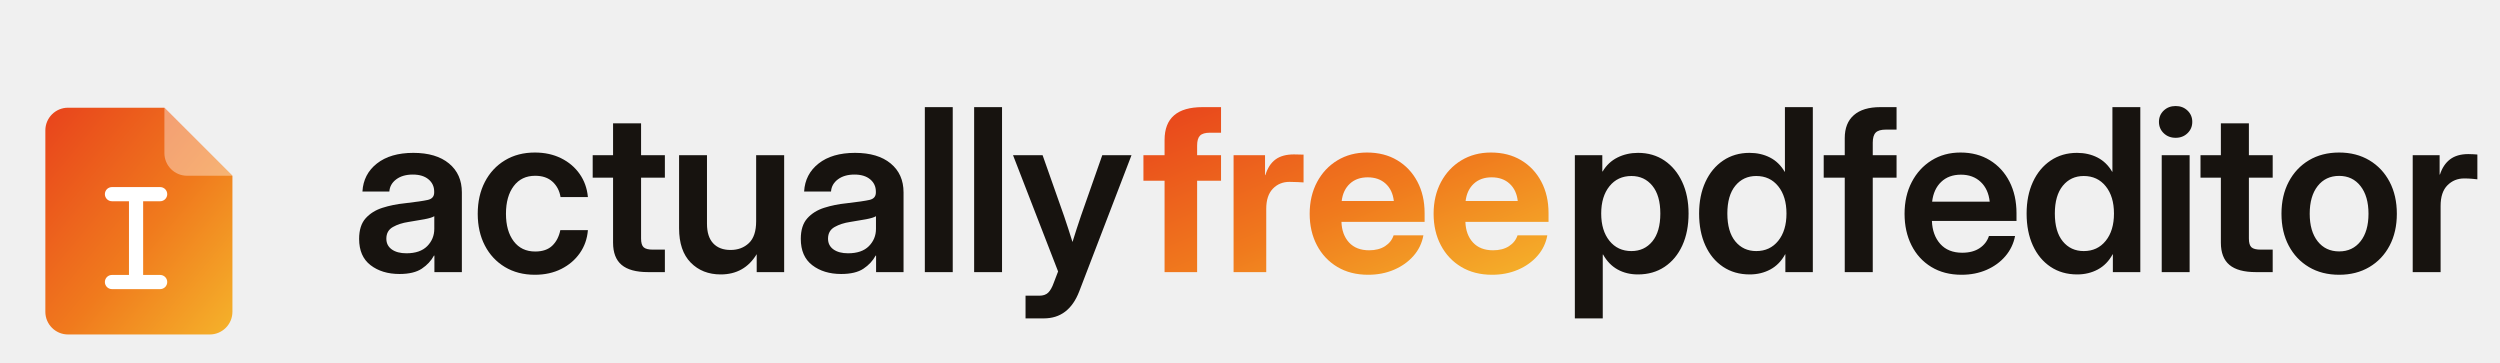
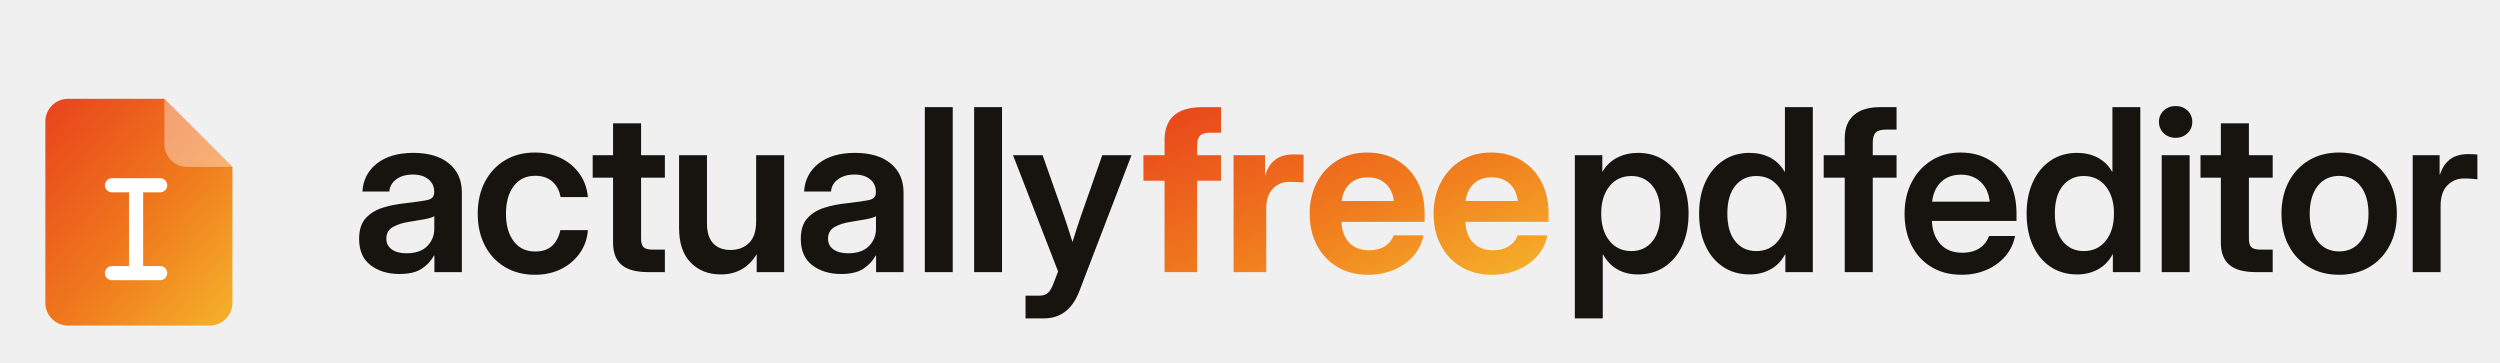
<svg xmlns="http://www.w3.org/2000/svg" viewBox="0 0 441 64" width="441" height="64">
  <defs>
    <linearGradient id="g" x1="0" y1="0" x2="1" y2="1">
      <stop offset="0" stop-color="#E8431C" />
      <stop offset=".55" stop-color="#F07A1D" />
      <stop offset="1" stop-color="#F5B32B" />
    </linearGradient>
  </defs>
-   <g transform="translate(0 14) scale(.5)">
+   <g transform="translate(0 12.43) scale(.5)">
    <path d="M24 10 H58 L82 34 V82 a8 8 0 0 1 -8 8 H24 a8 8 0 0 1 -8 -8 V18 a8 8 0 0 1 8 -8 Z" fill="url(#g)" />
    <path d="M58 10 V26 a8 8 0 0 0 8 8 H82 Z" fill="#FFFFFF" opacity=".38" />
    <g fill="#fff">
      <rect x="45.5" y="40" width="5" height="32" rx="2.5" />
      <rect x="37" y="38" width="22" height="5" rx="2.5" />
      <rect x="37" y="69" width="22" height="5" rx="2.5" />
    </g>
  </g>
  <path d="M70.477 48.332Q67.391 48.332 65.369 46.779Q63.348 45.227 63.348 42.141Q63.348 39.797 64.49 38.518Q65.633 37.238 67.479 36.652Q69.324 36.066 71.453 35.852Q74.324 35.52 75.457 35.266Q76.59 35.012 76.59 33.957V33.801Q76.59 32.473 75.584 31.633Q74.578 30.793 72.82 30.793Q71.023 30.793 69.9 31.633Q68.777 32.473 68.68 33.781H63.934Q64.109 30.715 66.492 28.84Q68.875 26.965 72.918 26.965Q76.941 26.965 79.207 28.84Q81.473 30.715 81.473 33.938V48.0H76.629V45.09H76.551Q75.809 46.457 74.402 47.395Q72.996 48.332 70.477 48.332ZM71.688 44.68Q74.109 44.68 75.359 43.42Q76.609 42.16 76.609 40.363V38.137Q76.16 38.43 74.871 38.674Q73.582 38.918 72.059 39.152Q70.477 39.387 69.314 40.041Q68.152 40.695 68.152 42.102Q68.152 43.312 69.109 43.996Q70.066 44.68 71.688 44.68Z M94.349 48.469Q91.341 48.469 89.066 47.102Q86.791 45.734 85.531 43.312Q84.271 40.891 84.271 37.707Q84.271 34.523 85.531 32.092Q86.791 29.66 89.066 28.283Q91.341 26.906 94.349 26.906Q96.947 26.906 98.978 27.912Q101.009 28.918 102.25 30.686Q103.49 32.453 103.705 34.758H98.88Q98.607 33.098 97.464 32.053Q96.322 31.008 94.408 31.008Q91.986 31.008 90.619 32.824Q89.252 34.641 89.252 37.707Q89.252 40.754 90.619 42.561Q91.986 44.367 94.408 44.367Q96.341 44.367 97.416 43.342Q98.49 42.316 98.841 40.598H103.705Q103.529 42.863 102.289 44.641Q101.048 46.418 99.007 47.443Q96.966 48.469 94.349 48.469Z M117.284 27.375V31.34H113.085V42.082Q113.085 43.195 113.534 43.615Q113.984 44.035 115.175 44.035H117.284V48.0H114.316Q111.171 48.0 109.657 46.73Q108.144 45.461 108.144 42.805V31.34H104.55V27.375H108.144V21.75H113.085V27.375Z M127.134 48.41Q123.891 48.41 121.841 46.32Q119.79 44.23 119.79 40.266V27.375H124.712V39.484Q124.712 41.75 125.805 42.922Q126.899 44.094 128.872 44.094Q130.825 44.094 132.104 42.883Q133.384 41.672 133.384 39.035V27.375H138.325V48.0H133.481V44.836Q131.313 48.41 127.134 48.41Z M148.389 48.332Q145.303 48.332 143.282 46.779Q141.26 45.227 141.26 42.141Q141.26 39.797 142.403 38.518Q143.545 37.238 145.391 36.652Q147.237 36.066 149.366 35.852Q152.237 35.52 153.37 35.266Q154.502 35.012 154.502 33.957V33.801Q154.502 32.473 153.496 31.633Q152.491 30.793 150.733 30.793Q148.936 30.793 147.813 31.633Q146.69 32.473 146.592 33.781H141.846Q142.022 30.715 144.405 28.84Q146.788 26.965 150.83 26.965Q154.854 26.965 157.12 28.84Q159.385 30.715 159.385 33.938V48.0H154.541V45.09H154.463Q153.721 46.457 152.315 47.395Q150.909 48.332 148.389 48.332ZM149.6 44.68Q152.022 44.68 153.272 43.42Q154.522 42.16 154.522 40.363V38.137Q154.073 38.43 152.784 38.674Q151.495 38.918 149.971 39.152Q148.389 39.387 147.227 40.041Q146.065 40.695 146.065 42.102Q146.065 43.312 147.022 43.996Q147.979 44.68 149.6 44.68Z M168.063 18.898V48.0H163.141V18.898Z M176.759 18.898V48.0H171.838V18.898Z M180.905 56.164V52.16H183.347Q184.343 52.16 184.9 51.623Q185.456 51.086 185.886 49.875L186.648 47.883L178.698 27.375H183.913L187.702 38.117Q188.093 39.27 188.464 40.412Q188.835 41.555 189.187 42.688Q189.89 40.422 190.671 38.117L194.441 27.375H199.597L190.378 51.398Q188.542 56.164 184.128 56.164Z" fill="#17130F" />
  <path d="M215.391 27.375V31.887H211.173V48.0H205.43V31.887H201.7V27.375H205.43V24.699Q205.43 18.898 212.13 18.898H215.391V23.41H213.438Q212.188 23.41 211.68 23.928Q211.173 24.445 211.173 25.676V27.375Z M217.604 48.0V27.375H223.151V30.891H223.209Q223.776 29.035 224.987 28.137Q226.198 27.238 228.248 27.238Q228.756 27.238 229.176 27.258Q229.596 27.277 229.948 27.277V32.18Q229.635 32.16 228.913 32.121Q228.19 32.082 227.467 32.082Q225.69 32.082 224.528 33.293Q223.366 34.504 223.366 36.828V48.0Z M241.34 48.469Q238.215 48.469 235.9 47.082Q233.586 45.695 232.307 43.264Q231.027 40.832 231.027 37.707Q231.027 34.562 232.326 32.121Q233.625 29.68 235.91 28.293Q238.195 26.906 241.145 26.906Q244.191 26.906 246.467 28.264Q248.742 29.621 250.021 32.033Q251.301 34.445 251.301 37.59V39.133H236.633Q236.711 41.418 237.98 42.785Q239.25 44.152 241.516 44.152Q243.195 44.152 244.318 43.43Q245.441 42.707 245.832 41.516H251.086Q250.715 43.566 249.348 45.129Q247.98 46.691 245.91 47.58Q243.84 48.469 241.34 48.469ZM236.672 35.461H245.871Q245.656 33.527 244.436 32.404Q243.215 31.281 241.262 31.281Q239.328 31.281 238.117 32.404Q236.906 33.527 236.672 35.461Z M263.201 48.469Q260.076 48.469 257.761 47.082Q255.447 45.695 254.168 43.264Q252.888 40.832 252.888 37.707Q252.888 34.562 254.187 32.121Q255.486 29.68 257.771 28.293Q260.056 26.906 263.005 26.906Q266.052 26.906 268.328 28.264Q270.603 29.621 271.882 32.033Q273.162 34.445 273.162 37.59V39.133H258.494Q258.572 41.418 259.841 42.785Q261.111 44.152 263.377 44.152Q265.056 44.152 266.179 43.43Q267.302 42.707 267.693 41.516H272.947Q272.576 43.566 271.209 45.129Q269.841 46.691 267.771 47.58Q265.701 48.469 263.201 48.469ZM258.533 35.461H267.732Q267.517 33.527 266.296 32.404Q265.076 31.281 263.123 31.281Q261.189 31.281 259.978 32.404Q258.767 33.527 258.533 35.461Z" fill="url(#g)" />
  <path d="M277.804 56.164V27.375H282.648V30.246H282.706Q283.683 28.605 285.323 27.785Q286.964 26.965 288.956 26.965Q291.613 26.965 293.614 28.322Q295.616 29.68 296.739 32.092Q297.863 34.504 297.863 37.668Q297.863 40.891 296.759 43.303Q295.655 45.715 293.644 47.062Q291.632 48.41 288.937 48.41Q286.905 48.41 285.333 47.531Q283.761 46.652 282.784 44.895H282.726V56.164ZM287.784 44.289Q290.07 44.289 291.476 42.58Q292.882 40.871 292.882 37.668Q292.882 34.484 291.476 32.766Q290.07 31.047 287.784 31.047Q285.363 31.047 283.907 32.854Q282.452 34.66 282.452 37.668Q282.452 40.676 283.907 42.482Q285.363 44.289 287.784 44.289Z M308.649 48.41Q305.954 48.41 303.942 47.062Q301.93 45.715 300.827 43.303Q299.723 40.891 299.723 37.668Q299.723 34.504 300.837 32.092Q301.95 29.68 303.962 28.322Q305.973 26.965 308.61 26.965Q310.622 26.965 312.223 27.785Q313.825 28.605 314.821 30.305H314.86V18.898H319.782V48.0H314.938V44.855H314.899Q313.923 46.652 312.292 47.531Q310.661 48.41 308.649 48.41ZM309.802 44.289Q312.223 44.289 313.679 42.482Q315.134 40.676 315.134 37.668Q315.134 34.66 313.679 32.854Q312.223 31.047 309.802 31.047Q307.516 31.047 306.11 32.766Q304.704 34.484 304.704 37.668Q304.704 40.871 306.11 42.58Q307.516 44.289 309.802 44.289Z M334.553 27.375V31.34H330.354V48.0H325.413V31.34H321.702V27.375H325.413V24.367Q325.413 21.711 327.024 20.305Q328.635 18.898 331.682 18.898H334.553V22.863H332.659Q331.389 22.863 330.871 23.391Q330.354 23.918 330.354 25.188V27.375Z M346.023 48.469Q342.938 48.469 340.672 47.082Q338.406 45.695 337.186 43.264Q335.965 40.832 335.965 37.707Q335.965 34.562 337.225 32.131Q338.484 29.699 340.711 28.303Q342.938 26.906 345.828 26.906Q348.797 26.906 351.023 28.273Q353.25 29.641 354.48 32.053Q355.711 34.465 355.711 37.629V38.977H340.789Q340.887 41.496 342.273 43.039Q343.66 44.582 346.141 44.582Q347.996 44.582 349.207 43.771Q350.418 42.961 350.848 41.633H355.457Q355.066 43.645 353.748 45.188Q352.43 46.73 350.438 47.6Q348.445 48.469 346.023 48.469ZM340.828 35.578H350.984Q350.75 33.371 349.393 32.092Q348.035 30.812 345.906 30.812Q343.758 30.812 342.42 32.092Q341.082 33.371 340.828 35.578Z M366.42 48.41Q363.724 48.41 361.712 47.062Q359.701 45.715 358.597 43.303Q357.494 40.891 357.494 37.668Q357.494 34.504 358.607 32.092Q359.72 29.68 361.732 28.322Q363.744 26.965 366.38 26.965Q368.392 26.965 369.994 27.785Q371.595 28.605 372.591 30.305H372.63V18.898H377.552V48.0H372.709V44.855H372.67Q371.693 46.652 370.062 47.531Q368.431 48.41 366.42 48.41ZM367.572 44.289Q369.994 44.289 371.449 42.482Q372.904 40.676 372.904 37.668Q372.904 34.66 371.449 32.854Q369.994 31.047 367.572 31.047Q365.287 31.047 363.88 32.766Q362.474 34.484 362.474 37.668Q362.474 40.871 363.88 42.58Q365.287 44.289 367.572 44.289Z M381.327 48.0V27.375H386.249V48.0ZM383.788 24.309Q382.519 24.309 381.679 23.498Q380.839 22.688 380.839 21.496Q380.839 20.305 381.679 19.504Q382.519 18.703 383.788 18.703Q385.038 18.703 385.878 19.504Q386.718 20.305 386.718 21.496Q386.718 22.688 385.878 23.498Q385.038 24.309 383.788 24.309Z M400.903 27.375V31.34H396.704V42.082Q396.704 43.195 397.153 43.615Q397.602 44.035 398.794 44.035H400.903V48.0H397.934Q394.79 48.0 393.276 46.73Q391.762 45.461 391.762 42.805V31.34H388.169V27.375H391.762V21.75H396.704V27.375Z M412.627 48.469Q409.58 48.469 407.295 47.111Q405.01 45.754 403.731 43.332Q402.452 40.91 402.452 37.707Q402.452 34.504 403.731 32.072Q405.01 29.641 407.295 28.273Q409.58 26.906 412.627 26.906Q415.655 26.906 417.95 28.273Q420.245 29.641 421.524 32.072Q422.803 34.504 422.803 37.707Q422.803 40.91 421.524 43.332Q420.245 45.754 417.95 47.111Q415.655 48.469 412.627 48.469ZM412.627 44.348Q414.991 44.348 416.397 42.57Q417.803 40.793 417.803 37.707Q417.803 34.621 416.397 32.824Q414.991 31.027 412.627 31.027Q410.245 31.027 408.838 32.814Q407.432 34.602 407.432 37.707Q407.432 40.793 408.838 42.57Q410.245 44.348 412.627 44.348Z M425.602 48.0V27.375H430.348V30.793H430.406Q430.973 29.035 432.193 28.107Q433.414 27.18 435.406 27.18Q435.914 27.18 436.314 27.209Q436.715 27.238 437.008 27.258V31.633Q436.734 31.594 436.07 31.535Q435.406 31.477 434.684 31.477Q432.926 31.477 431.725 32.688Q430.523 33.898 430.523 36.32V48.0Z" fill="#17130F" />
</svg>
